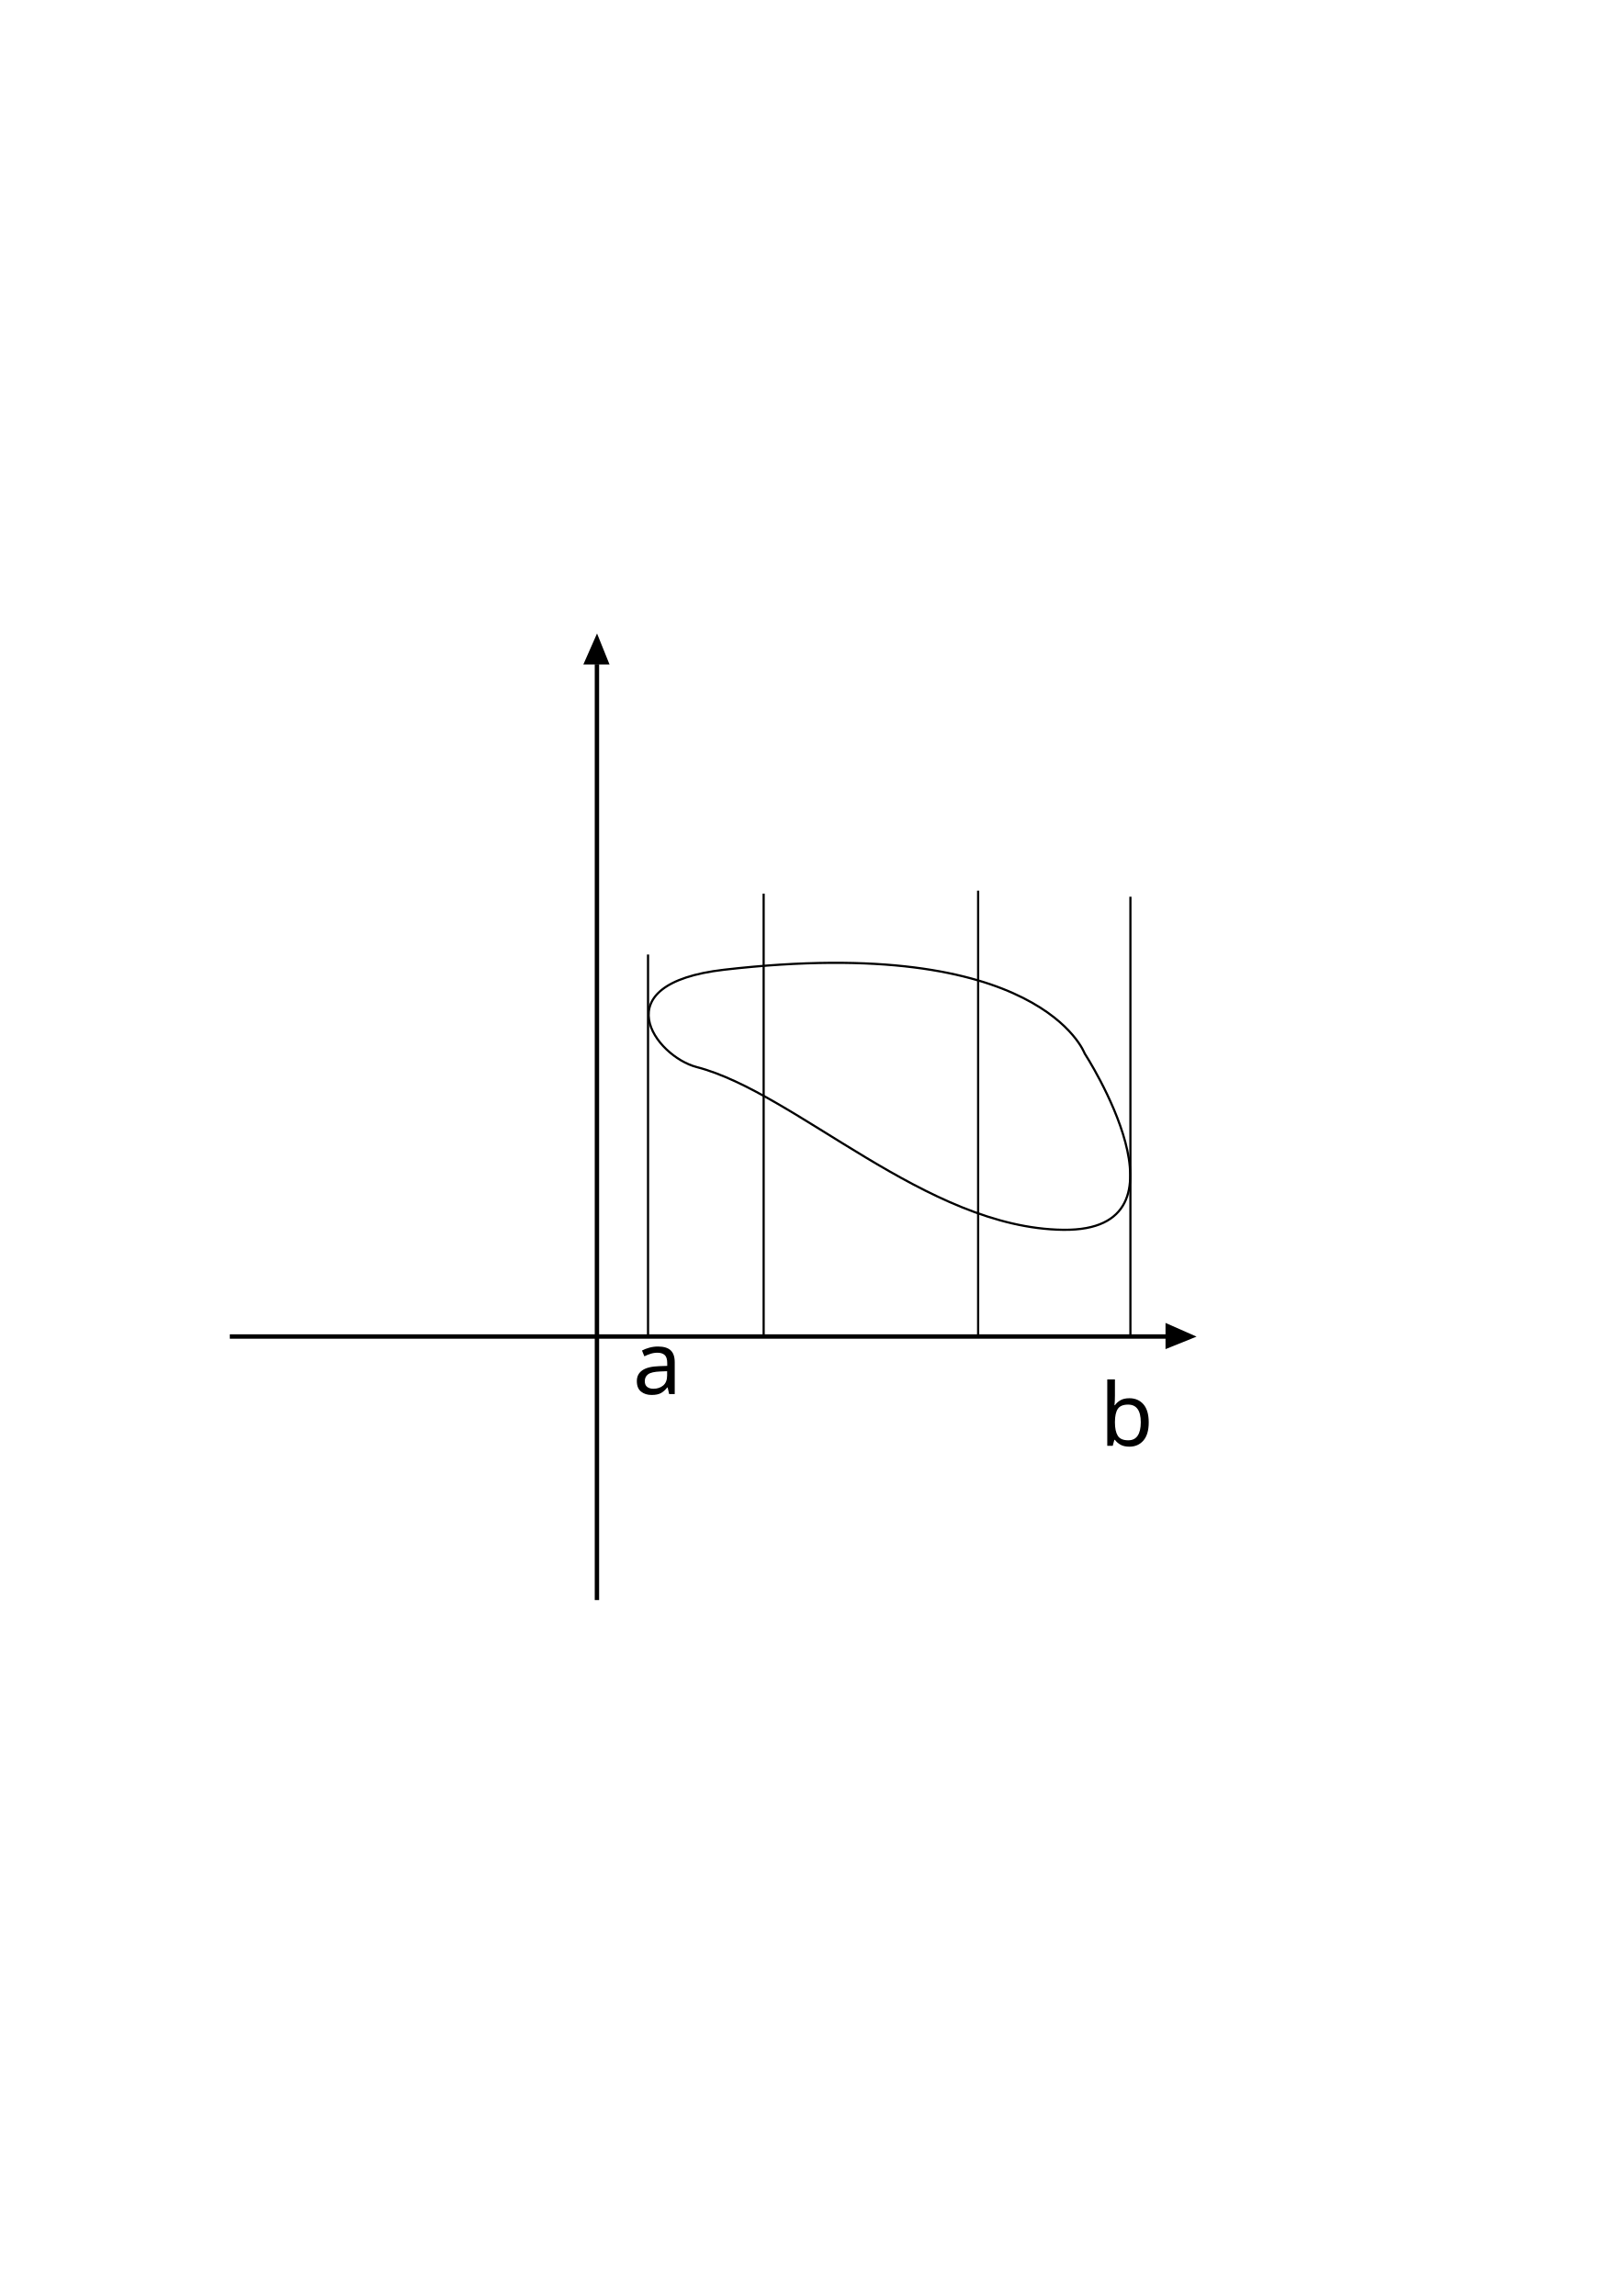
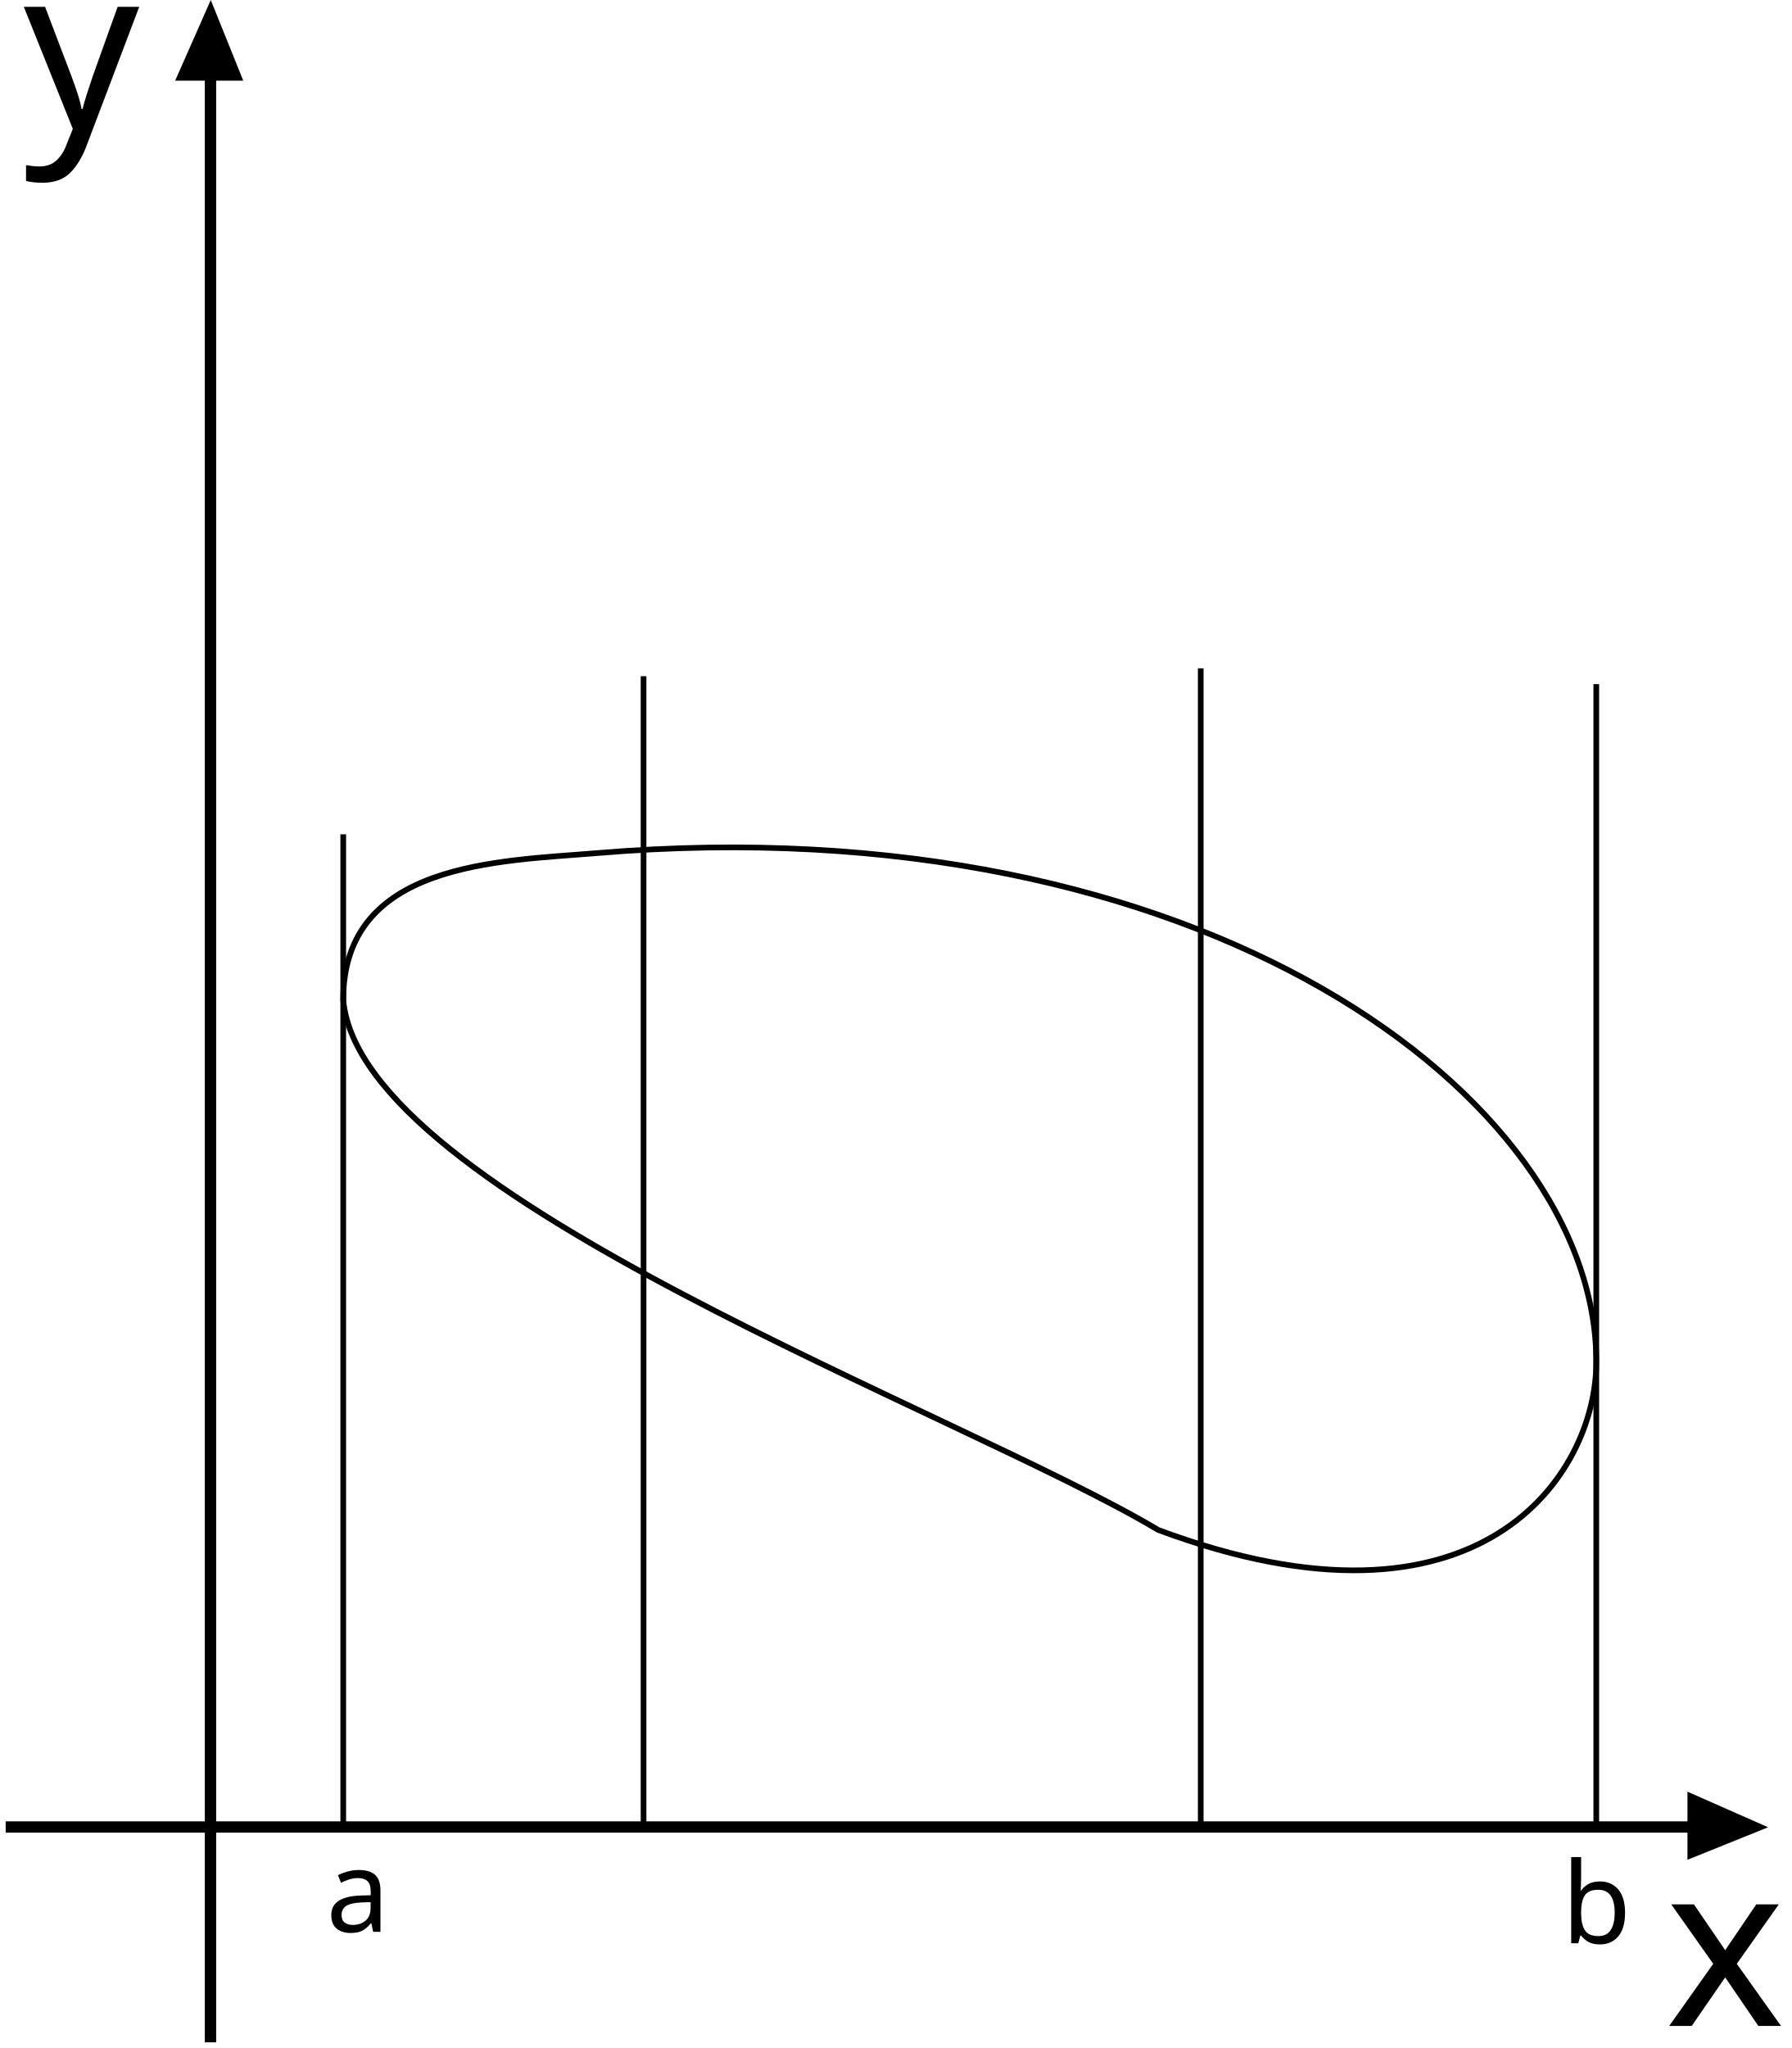
- <svg xmlns="http://www.w3.org/2000/svg" width="744.094" height="1052.362" id="svg6804" version="1.1">
+ <svg xmlns="http://www.w3.org/2000/svg" width="316.124" height="361.221" id="svg6804" version="1.1">
  <defs id="defs6806">
    </defs>
-   <g id="layer1">
+   <g id="layer1" transform="translate(-236.4219,-290.3447)">
    <g id="g3792" transform="translate(73.29822,-289.9678)">
-       <path transform="translate(0,552.3622)" id="path2997" d="m 200.258,470.985 0,-428.961" style="fill:none;stroke:#000000;stroke-width:2;stroke-linecap:butt;stroke-linejoin:miter;stroke-miterlimit:4;stroke-opacity:1;stroke-dasharray:none" />
+       <path transform="translate(0,552.3622)" id="path2997" d="m 200.258,388.171 0,-346.147" style="fill:none;stroke:#000000;stroke-width:2;stroke-linecap:butt;stroke-linejoin:miter;stroke-miterlimit:4;stroke-opacity:1;stroke-dasharray:none" />
      <path id="path3790" d="m 200.305,580.312 -6.28,14.23 12.015,0 z" style="fill:#000000;fill-opacity:1;stroke:none" />
    </g>
    <g id="g3798" transform="matrix(0,1,-1,0,1128.661,412.3292)">
-       <path style="fill:none;stroke:#000000;stroke-width:2;stroke-linecap:butt;stroke-linejoin:miter;stroke-miterlimit:4;stroke-opacity:1;stroke-dasharray:none" d="m 200.258,470.985 0,-428.961" id="path3800" transform="translate(0,552.3622)" />
+       <path style="fill:none;stroke:#000000;stroke-width:2;stroke-linecap:butt;stroke-linejoin:miter;stroke-miterlimit:4;stroke-opacity:1;stroke-dasharray:none" d="m 200.258,338.877 0,-296.853" id="path3800" transform="translate(0,552.3622)" />
      <path style="fill:#000000;fill-opacity:1;stroke:none" d="m 200.305,580.312 -6.28,14.23 12.015,0 z" id="path3802" />
    </g>
-     <path style="fill:none;stroke:#000000;stroke-width:1px;stroke-linecap:butt;stroke-linejoin:miter;stroke-opacity:1" d="m 331.831,444.47 c 145.002,-16.731 165.218,38.342 165.218,38.342 0,0 52.981,81.563 -9.76,80.866 -62.741,-0.697 -122.638,-62.83 -168.007,-74.592 -18.822,-4.88 -43.615,-38.135 12.548,-44.616 z" id="path6873" />
+     <path style="fill:none;stroke:#000000;stroke-width:1px;stroke-linecap:butt;stroke-linejoin:miter;stroke-opacity:1" d="m 341.765,440.81 c 106.243,-8.888 176.27,42.761 176.27,89.755 0,19.943 -20.44,50.807 -77.279,29.628 -35.009,-20.888 -140.733,-58.841 -143.782,-93.495 0,-24.326 27.422,-24.435 44.79,-25.888 z" id="path6873" />
    <path style="fill:none;stroke:#000000;stroke-width:1px;stroke-linecap:butt;stroke-linejoin:miter;stroke-opacity:1" d="m 296.975,437.499 0,175.088" id="path6875" />
    <path style="fill:none;stroke:#000000;stroke-width:1px;stroke-linecap:butt;stroke-linejoin:miter;stroke-opacity:1" d="m 518.035,611.89 0,-69.822 0,-131.059" id="path6877" />
    <path style="fill:none;stroke:#000000;stroke-width:1px;stroke-linecap:butt;stroke-linejoin:miter;stroke-opacity:1" d="m 349.956,409.614 0,202.973" id="path6879" />
    <path style="fill:none;stroke:#000000;stroke-width:1px;stroke-linecap:butt;stroke-linejoin:miter;stroke-opacity:1" d="m 448.251,408.22 0,204.367" id="path6881" />
-     <text xml:space="preserve" style="font-size:40px;font-style:normal;font-weight:normal;line-height:125%;letter-spacing:0px;word-spacing:0px;fill:#000000;fill-opacity:1;stroke:none;font-family:Sans" x="290.003" y="638.968" id="text7644">
-       <tspan id="tspan7646" x="290.003" y="638.968">a</tspan>
+     <text xml:space="preserve" style="font-size:40px;font-style:normal;font-weight:normal;line-height:125%;letter-spacing:0px;word-spacing:0px;fill:#000000;fill-opacity:1;stroke:none;font-family:Sans" x="293.947" y="631.081" id="text7644">
+       <tspan id="tspan7646" x="293.947" y="631.081" style="font-size:20px">a</tspan>
    </text>
-     <text xml:space="preserve" style="font-size:40px;font-style:normal;font-weight:normal;line-height:125%;letter-spacing:0px;word-spacing:0px;fill:#000000;fill-opacity:1;stroke:none;font-family:Sans" x="504.02" y="662.67" id="text7648">
-       <tspan id="tspan7650" x="504.02" y="662.67">b</tspan>
+     <text xml:space="preserve" style="font-size:40px;font-style:normal;font-weight:normal;line-height:125%;letter-spacing:0px;word-spacing:0px;fill:#000000;fill-opacity:1;stroke:none;font-family:Sans" x="511.908" y="633.094" id="text7648">
+       <tspan id="tspan7650" x="511.908" y="633.094" style="font-size:20px">b</tspan>
+     </text>
+     <text xml:space="preserve" style="font-size:40px;font-style:normal;font-weight:normal;line-height:125%;letter-spacing:0px;word-spacing:0px;fill:#000000;fill-opacity:1;stroke:none;font-family:Sans" x="530.183" y="647.672" id="text4855">
+       <tspan id="tspan4857" x="530.183" y="647.672">x</tspan>
+     </text>
+     <text xml:space="preserve" style="font-size:40px;font-style:normal;font-weight:normal;line-height:125%;letter-spacing:0px;word-spacing:0px;fill:#000000;fill-opacity:1;stroke:none;font-family:Sans" x="240.578" y="312.982" id="text4859">
+       <tspan id="tspan4861" x="240.578" y="312.982">y</tspan>
    </text>
  </g>
</svg>
